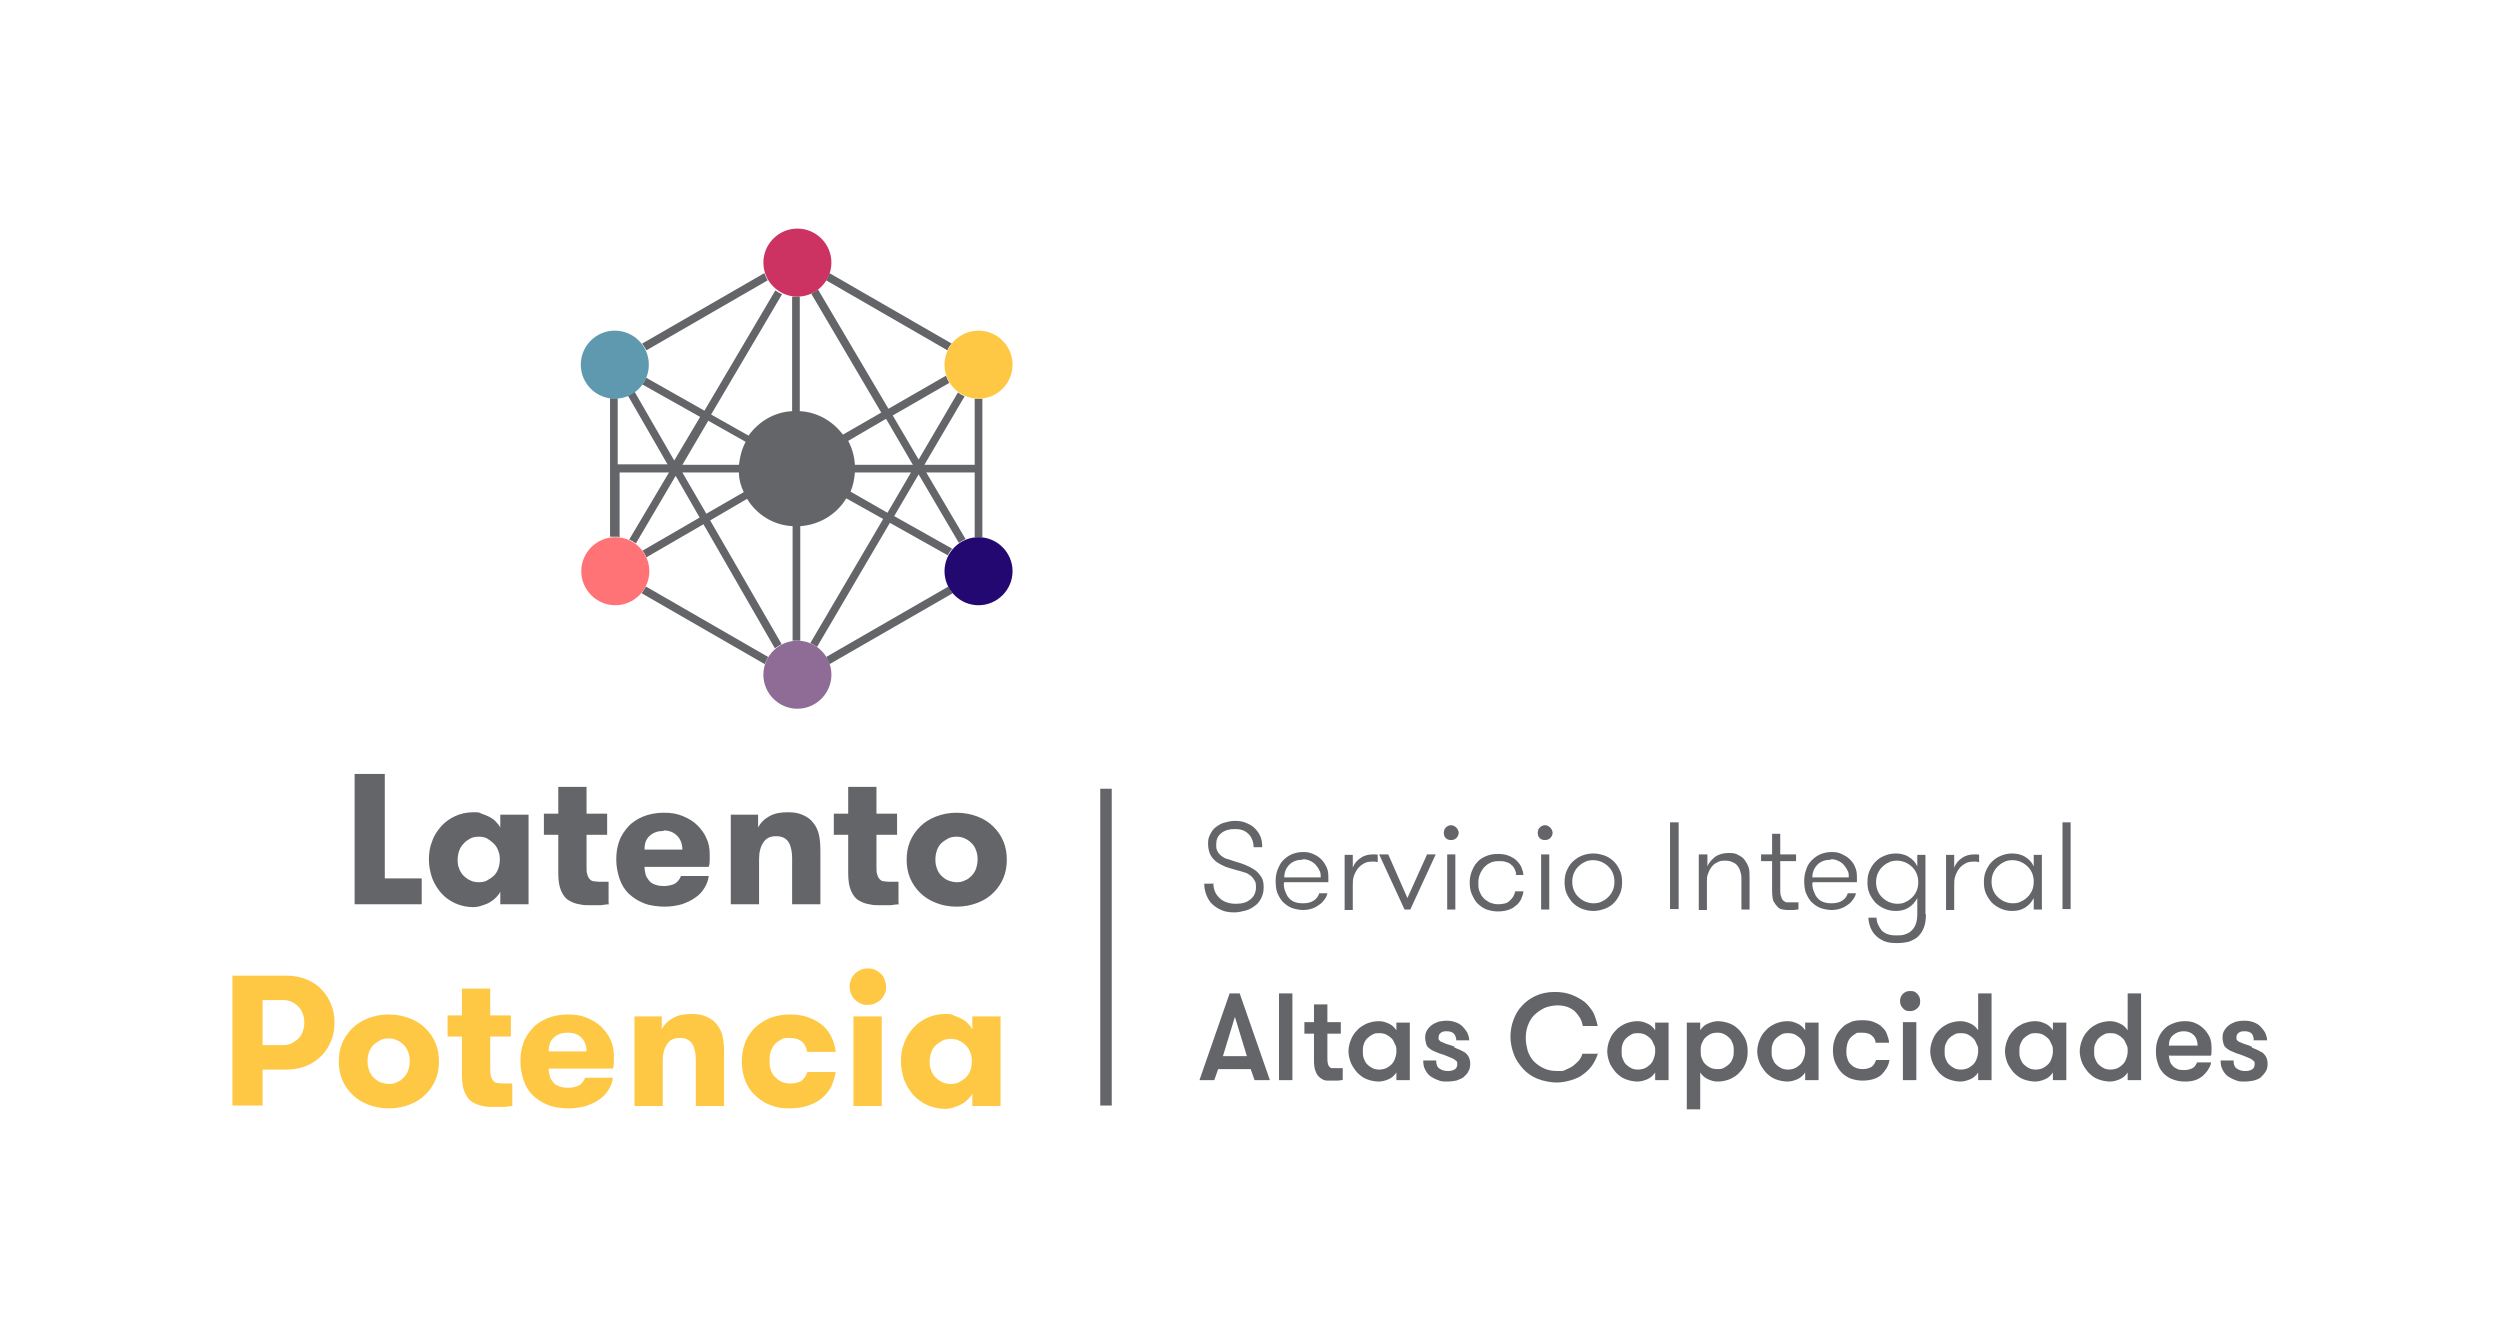
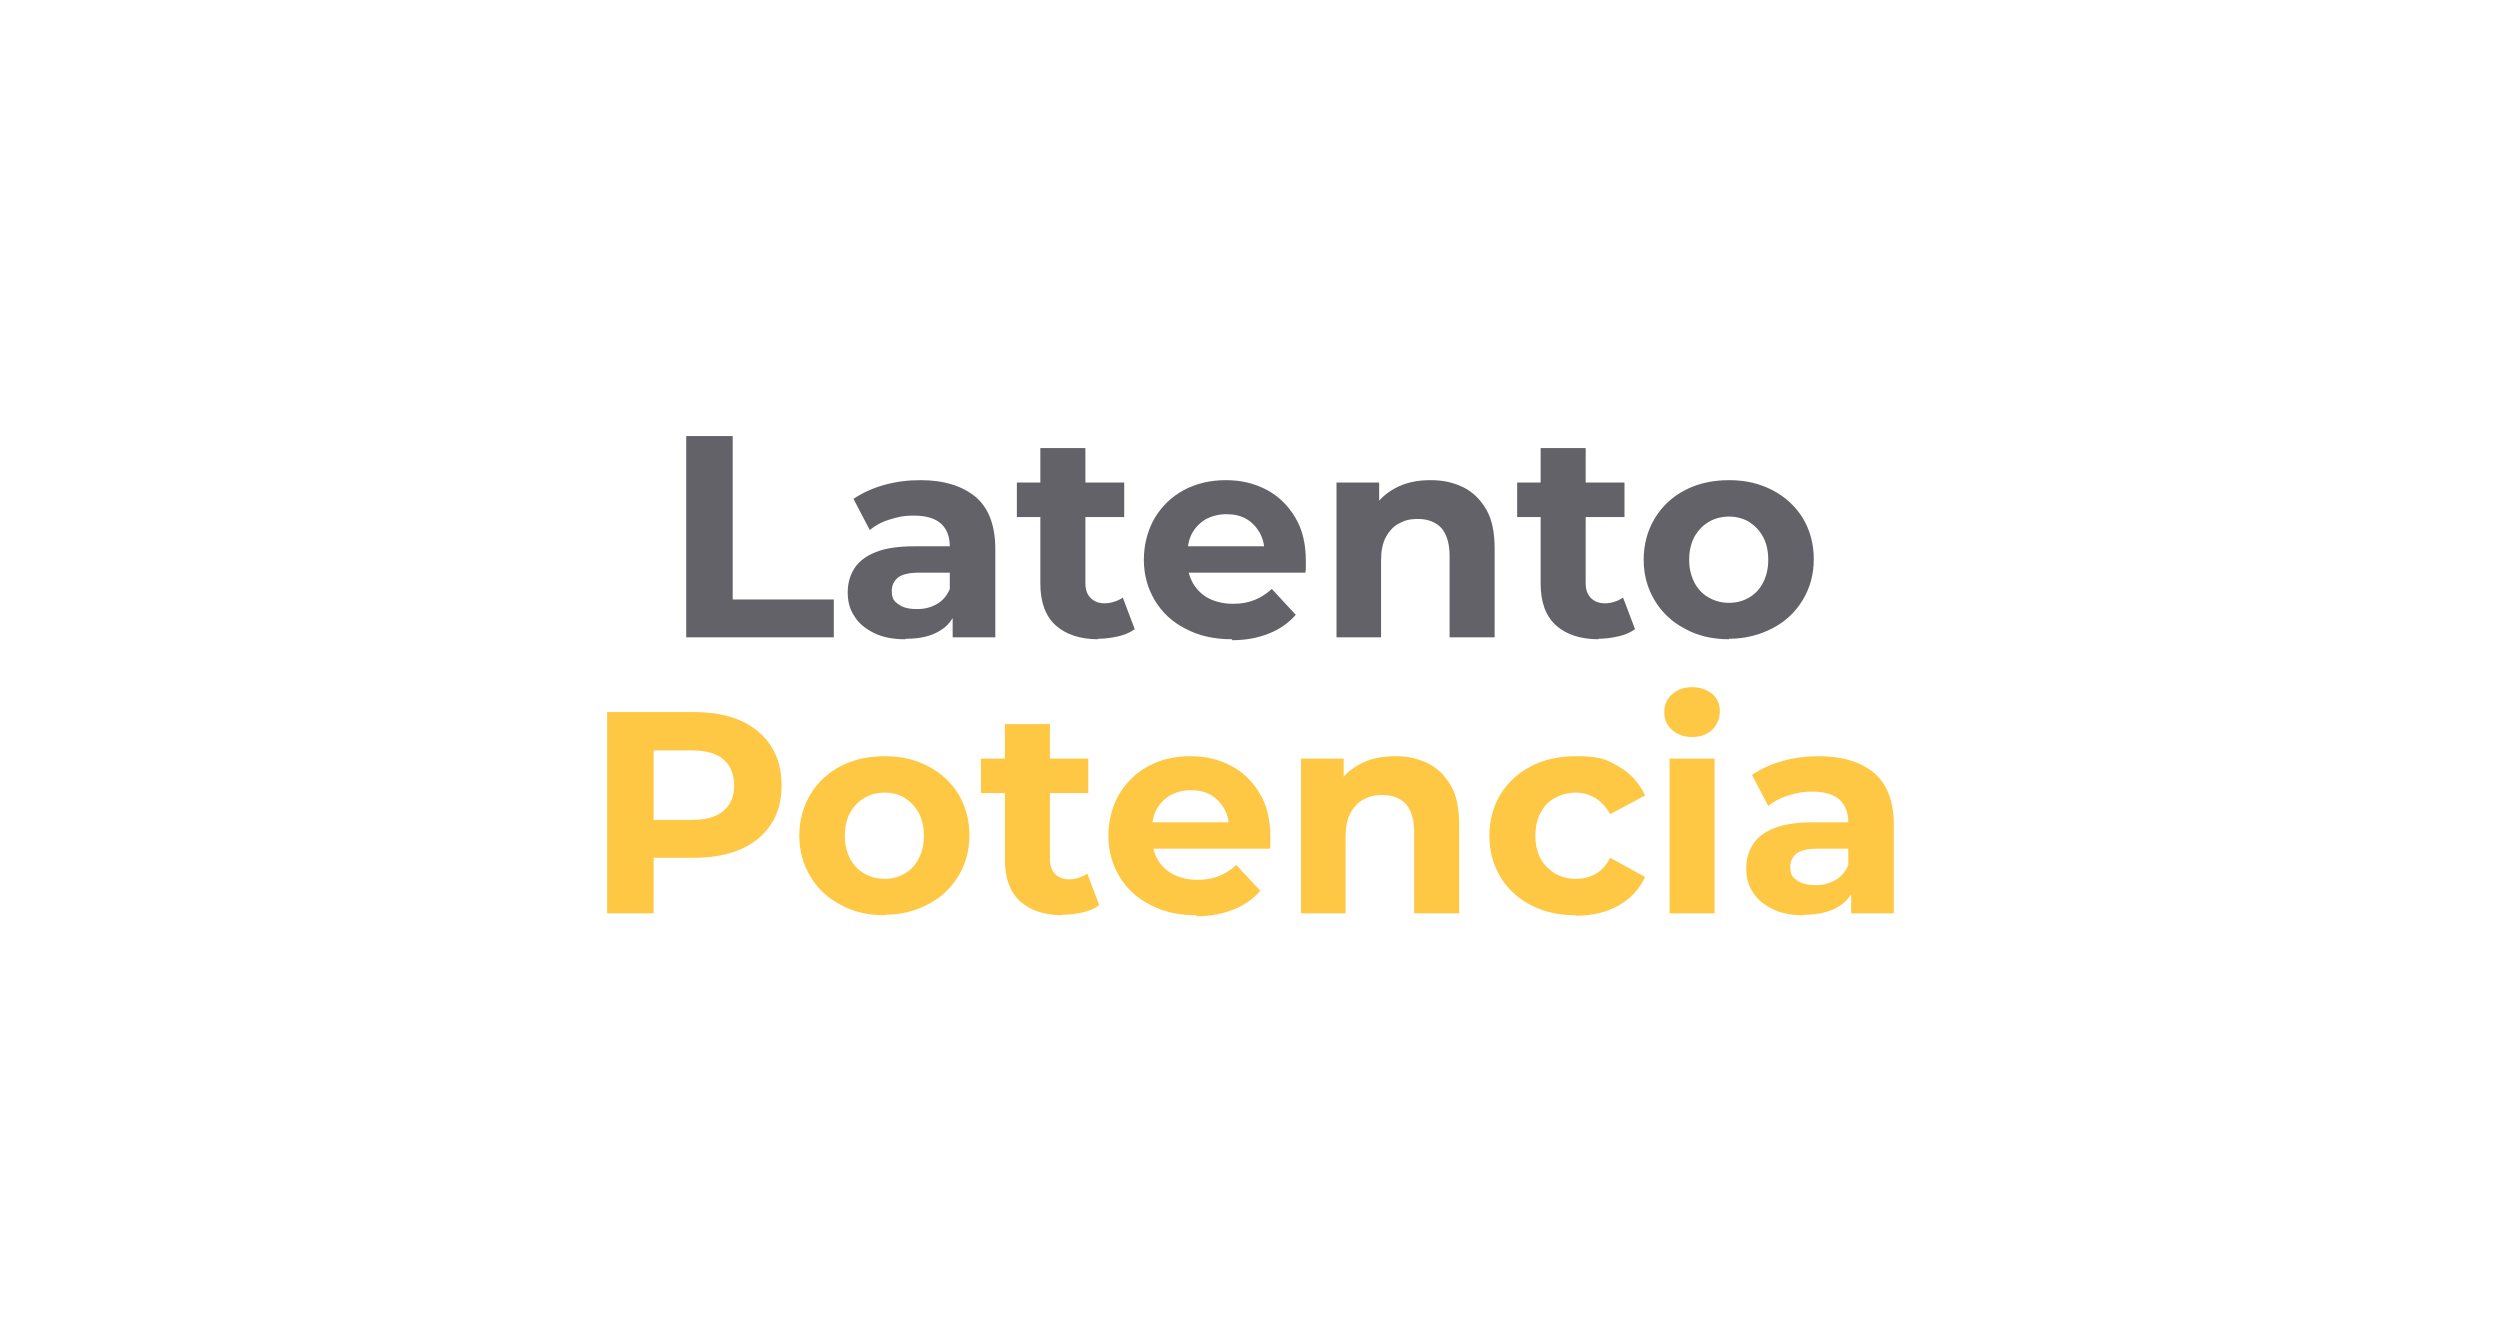
<svg xmlns="http://www.w3.org/2000/svg" id="Layer_1" version="1.1" viewBox="0 0 521.7 279.2">
  <defs>
-     <style>.st2{fill:#636569}.st6{fill:#ffc844}</style>
+     <style>.st0{isolation:isolate}.st1{fill:#636268}.st2{fill:#ffc844}</style>
  </defs>
-   <path d="M88 183.3v5.4H74v-27.2h6.3v21.8zM110.3 170v18.7h-5.9v-2.6q-.3.6-.9 1.2c-.4.4-.8.7-1.3 1s-1.1.5-1.7.7q-.9.3-1.8.3c-1.3 0-2.6-.3-3.7-.8s-2.1-1.2-2.9-2.1-1.4-1.9-1.9-3.1c-.4-1.2-.7-2.5-.7-3.9s.2-2.7.7-3.9c.4-1.2 1.1-2.2 1.9-3.1s1.8-1.6 2.9-2.1 2.4-.8 3.7-.8 1.2 0 1.8.3c.6.2 1.1.4 1.7.7.5.3 1 .6 1.3 1q.6.6.9 1.2V170zm-10.4 14.1c.7 0 1.3-.1 1.8-.4s1-.6 1.4-1q.6-.6.9-1.5t.3-1.8c0-.9-.1-1.3-.3-1.8q-.3-.9-.9-1.5c-.4-.4-.9-.8-1.4-1.1s-1.2-.4-1.8-.4-1.3.1-1.8.4-1 .6-1.4 1.1q-.6.6-.9 1.5t-.3 1.8c0 .9.1 1.3.3 1.8q.3.9.9 1.5c.4.4.9.8 1.4 1 .5.3 1.2.4 1.8.4M127.1 188.7c-.4 0-1 .1-1.7.2h-2.3c-.9 0-1.4 0-2.2-.2-.8-.1-1.5-.4-2.2-.8s-1.2-1.1-1.6-2-.6-2.1-.6-3.7v-8h-3v-4.4h3v-5.6h5.9v5.6h4.3v4.4h-4.3v6.7c0 .7 0 1.3.2 1.7.1.4.3.7.5.9s.5.4.8.4.6.1 1 .1h2.1v4.5ZM134.5 180.8c0 .6.1 1.1.2 1.6s.4.9.7 1.3.7.7 1.3.9c.5.2 1.2.3 1.9.3s1.8-.2 2.4-.6c.5-.4.9-.9 1.1-1.5h5.8c-.1.9-.4 1.7-.9 2.5s-1.1 1.5-1.9 2c-.8.6-1.7 1-2.8 1.4-1.1.3-2.3.5-3.6.5s-3.1-.2-4.3-.7c-1.3-.5-2.3-1.2-3.2-2-.9-.9-1.5-1.9-1.9-3.1s-.7-2.5-.7-4 .2-2.7.6-3.8c.4-1.2 1.1-2.2 1.9-3.1s1.9-1.6 3.1-2.1 2.7-.8 4.3-.8 2.8.2 4 .7 2.2 1.1 3 1.9 1.5 1.7 1.9 2.7c.5 1 .7 2.1.7 3.3v1.2c0 .4 0 .9-.2 1.5h-13.5Zm4-7.4c-1.2 0-2.1.3-2.9 1s-1.1 1.6-1.1 2.9h7.9c0-1.2-.4-2.2-1.1-2.9s-1.6-1.1-2.8-1.1ZM152.3 170h5.9v2.7q.75-1.5 2.4-2.4c1.1-.6 2.3-.8 3.8-.8s2.3.2 3.2.6 1.6.9 2.1 1.6c.6.7 1 1.6 1.2 2.5s.3 2.1.3 3.4v11.1h-5.9v-9.6c0-1.3-.2-2.4-.7-3.3-.5-.8-1.3-1.3-2.6-1.3s-2.1.4-2.7 1.3-.9 2-.9 3.5v9.4h-5.9V170ZM187.6 188.7c-.4 0-1 .1-1.7.2h-2.3c-.9 0-1.4 0-2.2-.2-.8-.1-1.5-.4-2.2-.8s-1.2-1.1-1.6-2-.6-2.1-.6-3.7v-8h-3v-4.4h3v-5.6h5.9v5.6h4.3v4.4h-4.3v6.7c0 .7 0 1.3.2 1.7.1.4.3.7.5.9s.5.4.8.4.6.1 1 .1h2.1v4.5ZM199.6 189.2c-1.6 0-3.1-.3-4.3-.8q-1.95-.75-3.3-2.1c-.9-.9-1.6-1.9-2.1-3.1s-.7-2.5-.7-3.8.2-2.6.7-3.8 1.2-2.2 2.1-3.1q1.35-1.35 3.3-2.1c1.3-.5 2.7-.8 4.3-.8s3.1.3 4.4.8q1.95.75 3.3 2.1c.9.9 1.6 1.9 2.1 3.1s.7 2.5.7 3.8-.2 2.6-.7 3.8-1.2 2.2-2.1 3.1q-1.35 1.35-3.3 2.1c-1.3.5-2.7.8-4.4.8m0-5.1c.7 0 1.3-.1 1.8-.4.6-.2 1-.6 1.4-1q.6-.6.9-1.5c.2-.6.3-1.2.3-1.9s-.1-1.3-.3-1.8q-.3-.9-.9-1.5c-.4-.4-.9-.8-1.4-1-.6-.3-1.2-.4-1.8-.4s-1.3.1-1.8.4-1 .6-1.4 1q-.6.6-.9 1.5t-.3 1.8c0 .9.1 1.3.3 1.9q.3.9.9 1.5c.4.4.9.8 1.4 1s1.2.4 1.8.4" class="st2" />
-   <path d="M48.5 203.6h11.4c1.5 0 2.9.3 4.1.8s2.3 1.2 3.1 2.1c.9.9 1.5 1.9 2 3.1s.7 2.4.7 3.8-.2 2.6-.7 3.8-1.1 2.2-2 3.1-1.9 1.6-3.1 2.1-2.6.8-4.1.8h-5.1v7.5h-6.3v-27.2Zm10.6 14.5c.6 0 1.2-.1 1.8-.4.5-.3 1-.6 1.4-1q.6-.6.9-1.5t.3-1.8c0-.9-.1-1.2-.3-1.8q-.3-.9-.9-1.5c-.4-.4-.8-.8-1.4-1-.5-.3-1.1-.4-1.8-.4h-4.3v9.4zM81.1 231.3c-1.6 0-3-.3-4.3-.8q-1.95-.75-3.3-2.1c-.9-.9-1.6-1.9-2.1-3.1s-.7-2.5-.7-3.8.2-2.6.7-3.8 1.2-2.2 2.1-3.1q1.35-1.35 3.3-2.1c1.3-.5 2.7-.8 4.3-.8s3.1.3 4.4.8q1.95.75 3.3 2.1c.9.9 1.6 1.9 2.1 3.1s.7 2.5.7 3.8-.2 2.6-.7 3.8-1.2 2.2-2.1 3.1q-1.35 1.35-3.3 2.1c-1.3.5-2.7.8-4.4.8m0-5.1c.7 0 1.3-.1 1.8-.4.6-.2 1-.6 1.4-1q.6-.6.9-1.5c.2-.6.3-1.2.3-1.9s-.1-1.3-.3-1.8q-.3-.9-.9-1.5c-.4-.4-.9-.8-1.4-1-.6-.3-1.2-.4-1.8-.4s-1.3.1-1.8.4-1 .6-1.4 1q-.6.6-.9 1.5t-.3 1.8c0 .9.1 1.3.3 1.9q.3.9.9 1.5c.4.4.9.8 1.4 1s1.2.4 1.8.4M107 230.8c-.4 0-1 .1-1.7.2H103c-.9 0-1.4 0-2.2-.2-.8-.1-1.5-.4-2.2-.8s-1.2-1.1-1.6-2-.6-2.1-.6-3.7v-8h-3v-4.4h3v-5.6h5.9v5.6h4.3v4.4h-4.3v6.7c0 .7 0 1.3.2 1.7.1.4.3.7.5.9s.5.4.8.4.6.1 1 .1h2.1v4.6ZM114.5 222.9c0 .6.1 1.1.2 1.6s.4.9.7 1.3.7.7 1.3.9c.5.2 1.2.3 1.9.3s1.8-.2 2.4-.6c.5-.4.9-.9 1.1-1.5h5.8c-.1.9-.4 1.7-.9 2.5s-1.1 1.5-1.9 2c-.8.6-1.7 1-2.8 1.4-1.1.3-2.3.5-3.6.5s-3.1-.2-4.3-.7c-1.3-.5-2.3-1.2-3.2-2-.9-.9-1.5-1.9-1.9-3.1s-.7-2.5-.7-4 .2-2.7.6-3.8c.4-1.2 1.1-2.2 1.9-3.1s1.9-1.6 3.1-2.1 2.7-.8 4.3-.8 2.8.2 4 .7 2.2 1.1 3 1.9 1.5 1.7 1.9 2.7c.5 1 .7 2.1.7 3.3v1.2c0 .4 0 .9-.2 1.5h-13.5Zm4-7.4c-1.2 0-2.1.3-2.9 1s-1.1 1.6-1.1 2.9h7.9c0-1.2-.4-2.2-1.1-2.9s-1.6-1-2.8-1M132.2 212.1h5.9v2.7q.75-1.5 2.4-2.4c1.1-.6 2.3-.8 3.8-.8s2.3.2 3.2.6 1.6.9 2.1 1.6c.6.7 1 1.6 1.2 2.5s.3 2.1.3 3.4v11.1h-5.9v-9.6c0-1.3-.2-2.4-.7-3.3-.5-.8-1.3-1.3-2.6-1.3s-2.1.4-2.7 1.3-.9 2-.9 3.5v9.4h-5.9v-18.7ZM168.4 219.4c-.1-.8-.5-1.5-1-2-.6-.5-1.4-.8-2.7-.8s-1.3.1-1.8.4-1 .6-1.3 1-.6 1-.8 1.5c-.2.6-.2 1.2-.2 1.8s0 1.3.2 1.8c.2.6.4 1.1.8 1.5s.8.8 1.4 1.1 1.2.4 2 .4 1.8-.2 2.3-.6q.75-.6 1.2-1.8h5.9c-.2 1.1-.5 2-.9 3-.5.9-1.1 1.7-1.9 2.4s-1.8 1.2-2.9 1.6q-1.8.6-3.9.6c-2.1 0-3.1-.3-4.3-.8-1.3-.5-2.3-1.3-3.2-2.2s-1.5-2-1.9-3.1c-.4-1.2-.6-2.4-.6-3.7s.2-2.5.6-3.7 1.1-2.2 1.9-3.1c.9-.9 1.9-1.6 3.2-2.2 1.3-.5 2.7-.8 4.3-.8s3 .2 4.1.7c1.2.4 2.1 1 2.9 1.7s1.4 1.6 1.8 2.5.7 1.9.8 2.9h-5.9ZM177.3 205.9c0-1.1.4-2 1.1-2.7s1.6-1.1 2.7-1.1 1 .1 1.5.3.9.5 1.2.8c.4.3.6.7.8 1.2q.3.75.3 1.5c0 .75 0 1-.3 1.5-.2.5-.5.9-.8 1.2-.4.4-.8.6-1.2.8q-.75.3-1.5.3c-.75 0-1 0-1.5-.3-.5-.2-.9-.5-1.2-.8-.4-.3-.6-.8-.8-1.2-.2-.5-.3-.9-.3-1.5m.8 6.2h5.9v18.7h-5.9zM208.8 212.1v18.7h-5.9v-2.6q-.3.6-.9 1.2c-.4.4-.8.7-1.3 1s-1.1.5-1.7.7q-.9.3-1.8.3c-1.3 0-2.6-.3-3.7-.8s-2.1-1.2-2.9-2.1-1.4-1.9-1.9-3.1c-.4-1.2-.7-2.5-.7-3.9s.2-2.7.7-3.9c.4-1.2 1.1-2.2 1.9-3.1s1.8-1.6 2.9-2.1 2.4-.8 3.7-.8 1.2 0 1.8.3c.6.2 1.1.4 1.7.7.5.3 1 .6 1.3 1q.6.6.9 1.2v-2.7zm-10.4 14.1c.7 0 1.3-.1 1.8-.4s1-.6 1.4-1q.6-.6.9-1.5t.3-1.8c0-.9-.1-1.3-.3-1.8q-.3-.9-.9-1.5c-.4-.4-.9-.8-1.4-1-.5-.3-1.2-.4-1.8-.4s-1.3.1-1.8.4-1 .6-1.4 1q-.6.6-.9 1.5t-.3 1.8c0 .9.1 1.3.3 1.8q.3.9.9 1.5c.4.4.9.8 1.4 1 .5.3 1.2.4 1.8.4" class="st6" />
-   <path d="M253.2 184.2c0 1.3.4 2.4 1.3 3.2.8.8 2 1.2 3.4 1.2s2.3-.3 3-.9c.8-.6 1.2-1.5 1.2-2.5s-.1-1.2-.4-1.6c-.2-.4-.6-.8-.9-1-.4-.3-.8-.5-1.3-.6-.5-.2-1-.3-1.4-.4-.8-.2-1.6-.5-2.3-.7-.7-.3-1.3-.6-1.9-1-.5-.4-1-.9-1.3-1.5s-.5-1.4-.5-2.3.1-1.3.4-1.9.6-1.1 1.1-1.5 1.1-.8 1.8-1 1.5-.4 2.3-.4 1.6.1 2.3.4 1.3.6 1.8 1.1.9 1 1.2 1.7.4 1.4.4 2.3h-1.8c0-1.2-.4-2.1-1.1-2.8s-1.6-1-2.8-1-2.2.3-2.9.9-1 1.3-1 2.3.1 1.1.3 1.5.5.7.9 1 .8.5 1.3.6c.5.2 1 .3 1.5.5.7.2 1.4.4 2.1.7s1.3.6 1.9 1 1 .9 1.4 1.5.5 1.3.5 2.2-.2 1.6-.5 2.2-.7 1.2-1.3 1.6c-.5.4-1.2.8-1.9 1-.8.2-1.6.4-2.4.4s-1.8-.1-2.5-.4c-.8-.3-1.4-.7-2-1.2s-1-1.2-1.3-1.9-.5-1.6-.5-2.5h1.8ZM267.9 184.4c0 .6.1 1.1.3 1.6s.4 1 .7 1.3q.45.6 1.2.9t1.8.3c1.05 0 1.7-.2 2.3-.6s.9-.9 1.1-1.5h1.7c-.1.5-.3.9-.6 1.3s-.6.8-1.1 1.1c-.4.3-.9.6-1.5.8s-1.2.3-1.9.3-1.8-.2-2.5-.5-1.3-.8-1.8-1.3c-.5-.6-.8-1.2-1.1-1.9-.2-.7-.3-1.5-.3-2.3s.1-1.6.4-2.4c.3-.7.6-1.4 1.1-1.9s1.1-1 1.8-1.3 1.5-.5 2.4-.5 1.4.1 2.1.4 1.2.6 1.7 1.1.8 1 1.1 1.6.4 1.3.4 2v1.2H268Zm4-5c-1.1 0-2.1.3-2.8 1s-1.1 1.6-1.1 2.7h7.6c0-.6 0-1.1-.3-1.5-.2-.5-.5-.8-.8-1.2-.3-.3-.7-.6-1.2-.8q-.6-.3-1.5-.3ZM287.5 179.9c-.2 0-.4-.1-.6-.1h-.5c-.7 0-1.3.1-1.8.4s-.9.6-1.3 1.1c-.3.4-.6 1-.8 1.6s-.2 1.2-.2 1.9v5.1h-1.7v-11.5h1.7v2.7c.3-.9.9-1.6 1.7-2.1.7-.5 1.6-.7 2.4-.7h.6c.2 0 .4 0 .5.1v1.6ZM289.7 178.3l4 9.1 4.1-9.1h1.8l-5.3 11.5h-1.2l-5.3-11.5h1.8ZM301.3 173.8c0-.4.1-.8.4-1.1s.7-.5 1.1-.5.8.2 1.1.5.5.7.5 1.1-.2.8-.5 1.1-.7.4-1.1.4-.8-.1-1.1-.4-.4-.7-.4-1.1m.7 4.5h1.7v11.5H302zM316.4 182.5c0-.4-.2-.8-.3-1.1-.2-.4-.4-.7-.7-.9-.3-.3-.6-.5-1.1-.6-.4-.2-1-.2-1.6-.2s-1.3.1-1.8.4c-.5.2-.9.6-1.3 1-.3.4-.6.9-.8 1.4s-.3 1.1-.3 1.7 0 1.2.2 1.7.4 1 .8 1.4c.3.4.8.7 1.3 1 .5.2 1.1.4 1.8.4 1.1 0 2-.2 2.5-.8.6-.5.9-1.1 1.1-1.9h1.7c0 .6-.3 1.1-.5 1.7-.3.5-.6 1-1.1 1.3-.4.4-1 .7-1.6.9s-1.4.3-2.2.3-1.8-.2-2.5-.5-1.3-.8-1.8-1.3c-.5-.6-.8-1.2-1.1-1.9s-.4-1.5-.4-2.3.1-1.5.4-2.3c.3-.7.6-1.4 1.1-1.9.5-.6 1.1-1 1.8-1.3s1.5-.5 2.5-.5 1.7.1 2.4.4 1.2.6 1.6 1 .8.9 1 1.4.4 1.1.4 1.6h-1.7ZM320.9 173.8c0-.4.1-.8.4-1.1s.7-.5 1.1-.5.8.2 1.1.5.5.7.5 1.1-.2.8-.5 1.1-.7.4-1.1.4-.8-.1-1.1-.4-.4-.7-.4-1.1m.7 4.5h1.7v11.5h-1.7zM332.5 190.1c-.9 0-1.7-.2-2.5-.5-.7-.3-1.4-.8-1.9-1.3-.5-.6-.9-1.2-1.2-1.9s-.4-1.5-.4-2.3.1-1.6.4-2.3.7-1.4 1.2-1.9 1.2-1 1.9-1.3 1.6-.5 2.5-.5 1.7.2 2.5.5 1.4.8 1.9 1.3.9 1.2 1.2 1.9.4 1.5.4 2.3-.1 1.6-.4 2.3-.7 1.4-1.2 1.9c-.5.6-1.2 1-1.9 1.3-.8.3-1.6.5-2.5.5m0-1.6c.7 0 1.3-.1 1.8-.4.5-.2 1-.6 1.4-1s.7-.9.9-1.4.3-1.1.3-1.7-.1-1.2-.3-1.7-.5-1-.9-1.4-.8-.7-1.4-1c-.5-.2-1.1-.4-1.8-.4s-1.3.1-1.8.4c-.5.2-1 .6-1.4 1s-.7.9-.9 1.4-.3 1.1-.3 1.7.1 1.2.3 1.7.5 1 .9 1.4.8.7 1.4 1c.5.2 1.1.4 1.8.4M348.5 171.6h1.8v18.1h-1.8zM354.6 178.3h1.7v2.5c.3-.8.9-1.4 1.6-2 .7-.5 1.7-.8 2.8-.8s1.5.1 2 .4c.6.3 1.1.6 1.4 1.1.3.4.6.9.8 1.5s.2 1.3.2 2.1v6.7h-1.7v-6.2c0-.6 0-1.1-.2-1.6-.1-.5-.3-.9-.6-1.3s-.6-.6-1.1-.8q-.6-.3-1.5-.3c-.9 0-1.2.1-1.7.4-.5.2-.9.6-1.2 1s-.5.9-.7 1.4-.2 1-.2 1.6v5.9h-1.7v-11.5ZM375.3 189.8c-.2 0-.5 0-.9.1h-1.1c-.4 0-.8 0-1.2-.1-.4 0-.8-.2-1.1-.5q-.45-.45-.9-1.2c-.2-.5-.3-1.3-.3-2.2v-6.2h-2.3v-1.4h2.3V174h1.7v4.3h3.3v1.4h-3.3v5.9c0 .6 0 1.1.2 1.5.1.4.2.6.4.8s.4.3.7.4h2.5zM378.2 184.4c0 .6.1 1.1.3 1.6s.4 1 .7 1.3q.45.6 1.2.9t1.8.3c1.05 0 1.7-.2 2.3-.6s.9-.9 1.1-1.5h1.7c-.1.5-.3.9-.6 1.3s-.6.8-1.1 1.1c-.4.3-.9.6-1.5.8s-1.2.3-1.9.3-1.8-.2-2.5-.5-1.3-.8-1.8-1.3c-.5-.6-.8-1.2-1.1-1.9-.2-.7-.3-1.5-.3-2.3s.1-1.6.4-2.4c.2-.7.6-1.4 1.1-1.9s1.1-1 1.8-1.3 1.5-.5 2.4-.5 1.4.1 2.1.4c.6.3 1.2.6 1.7 1.1s.9 1 1.1 1.6c.3.6.4 1.3.4 2v1.2h-9.2Zm3.9-5c-1.1 0-2.1.3-2.8 1s-1.1 1.6-1.1 2.7h7.6c0-.6 0-1.1-.3-1.5-.2-.5-.5-.8-.8-1.2-.3-.3-.7-.6-1.2-.8-.4-.2-.9-.3-1.4-.3ZM401.9 190.7c0 1.1-.1 2-.4 2.8s-.7 1.4-1.2 1.9-1.2.8-1.9 1.1c-.8.2-1.6.3-2.6.3s-1.9-.1-2.6-.4q-1.05-.45-1.8-1.2c-.5-.5-.8-1-1.1-1.7-.2-.6-.4-1.3-.4-2h1.7c0 .5.1 1 .3 1.4s.4.8.7 1.2c.3.3.7.6 1.2.8q.75.3 1.8.3c1.05 0 1.3 0 1.9-.2s1-.4 1.4-.8.7-.8.9-1.4q.3-.9.3-2.1v-3.3c-.4.8-1 1.5-1.8 2s-1.7.7-2.7.7-1.7-.2-2.4-.5-1.4-.8-1.9-1.3c-.5-.6-.9-1.2-1.2-1.9s-.4-1.5-.4-2.3.1-1.6.4-2.3.7-1.4 1.2-1.9 1.1-1 1.9-1.3c.7-.3 1.5-.5 2.4-.5s1.9.2 2.7.7 1.4 1.1 1.8 2v-2.4h1.7v12.4Zm-6-11.1c-.7 0-1.3.1-1.8.4-.5.2-1 .6-1.4 1s-.7.9-.9 1.4-.3 1.1-.3 1.7.1 1.2.3 1.7.5 1 .9 1.4.8.7 1.4 1c.5.2 1.1.4 1.8.4s1.3-.1 1.8-.4c.5-.2 1-.6 1.4-1s.7-.9.9-1.4.3-1.1.3-1.7-.1-1.2-.3-1.7-.5-1-.9-1.4-.8-.7-1.4-1c-.5-.2-1.1-.4-1.8-.4M413 179.9c-.2 0-.4-.1-.6-.1h-.5c-.7 0-1.3.1-1.8.4s-.9.6-1.3 1.1c-.3.4-.6 1-.8 1.6s-.2 1.2-.2 1.9v5.1h-1.7v-11.5h1.7v2.7c.3-.9.9-1.6 1.7-2.1.7-.5 1.6-.7 2.4-.7h.6c.2 0 .4 0 .5.1v1.6ZM426.1 178.3v11.5h-1.7v-2.4c-.4.8-1 1.5-1.8 2s-1.7.7-2.7.7-1.7-.2-2.4-.5-1.4-.8-1.9-1.3c-.5-.6-.9-1.2-1.2-1.9s-.4-1.5-.4-2.3.1-1.6.4-2.3.7-1.4 1.2-1.9 1.1-1 1.9-1.3c.7-.3 1.5-.5 2.4-.5s1.9.2 2.7.7 1.4 1.1 1.8 2v-2.4h1.7Zm-6.1 10.2c.7 0 1.3-.1 1.8-.4.5-.2 1-.6 1.4-1s.7-.9.9-1.4.3-1.1.3-1.7-.1-1.2-.3-1.7-.5-1-.9-1.4-.8-.7-1.4-1c-.5-.2-1.1-.4-1.8-.4s-1.3.1-1.8.4c-.5.2-1 .6-1.4 1s-.7.9-.9 1.4-.3 1.1-.3 1.7.1 1.2.3 1.7.5 1 .9 1.4.8.7 1.4 1c.5.2 1.1.4 1.8.4M430.4 171.6h1.7v18.1h-1.7zM261.8 225.4l-.8-2.3h-6.8l-.8 2.3h-3.1l6.3-18.1h2.1l6.3 18.1h-3.1Zm-4.1-13.2-2.5 8.2h5zM266.9 207.3h2.8v18.1h-2.8zM280.2 225.4c-.2 0-.5 0-.9.1h-2.4c-.4 0-.9-.2-1.3-.5s-.8-.7-1-1.3c-.3-.6-.4-1.4-.4-2.4v-5.6h-2v-2.4h2v-3.7h2.8v3.7h2.8v2.4H277v5c0 .5 0 .9.1 1.2 0 .3.2.5.3.7.2.2.3.3.6.3h2.2zM294.2 213.3v12.1h-2.8v-1.6c-.4.6-.9 1.1-1.6 1.4s-1.4.5-2.1.5-1.8-.2-2.5-.5c-.8-.3-1.4-.8-2-1.4-.5-.6-1-1.3-1.3-2-.3-.8-.5-1.6-.5-2.4s.2-1.7.5-2.4c.3-.8.7-1.4 1.3-2 .5-.6 1.2-1 2-1.4.8-.3 1.6-.5 2.5-.5s1.4.2 2.1.5 1.2.8 1.6 1.4v-1.6h2.8Zm-6.4 9.9q.75 0 1.5-.3c.4-.2.8-.5 1.1-.8s.6-.8.7-1.2q.3-.75.3-1.5c0-.75 0-1-.3-1.5-.2-.5-.4-.9-.7-1.2s-.7-.6-1.1-.8q-.6-.3-1.5-.3c-.9 0-1 .1-1.4.3s-.8.5-1.1.8-.6.8-.7 1.2c-.2.5-.2 1-.2 1.5s0 1 .2 1.5.4.9.7 1.2.7.6 1.1.8.9.3 1.4.3M303.5 218.6c.4.2.8.3 1.2.5s.8.4 1.1.6c.3.3.6.6.7.9.2.4.3.8.3 1.4s-.1 1.2-.4 1.6c-.2.5-.6.8-1 1.2-.4.3-1 .5-1.5.7-.6.1-1.2.2-1.9.2s-1.3 0-1.9-.3c-.6-.2-1.1-.5-1.6-.8-.5-.4-.8-.8-1.1-1.4-.3-.5-.4-1.2-.4-1.9h2.7c0 .8.2 1.4.7 1.7.4.3 1 .5 1.7.5s1-.1 1.4-.3.6-.6.6-1.1 0-.5-.2-.7-.4-.3-.7-.5c-.3-.1-.7-.3-1.2-.5s-1-.4-1.7-.6c-.4-.2-.8-.3-1.2-.5q-.6-.3-.9-.6-.45-.3-.6-.9c-.1-.4-.2-.8-.2-1.3s.1-1.1.4-1.5c.2-.4.6-.8 1-1.1s.9-.5 1.4-.7c.5-.1 1.1-.2 1.7-.2s1.2.1 1.8.3q.9.3 1.5.9c.4.4.7.8 1 1.3.2.5.4 1 .4 1.6h-2.7c0-.6-.2-1-.5-1.4-.3-.3-.8-.5-1.5-.5s-.9.1-1.2.3-.5.5-.5 1 0 .5.2.6c.1.2.3.3.6.4s.6.3 1 .4.9.3 1.5.5ZM333.5 219.6c-.2.9-.6 1.7-1.1 2.5s-1.1 1.4-1.9 2c-.7.6-1.6 1-2.6 1.3s-2 .5-3.1.5-2.8-.3-4-.8q-1.8-.75-3-2.1c-.8-.9-1.5-1.9-1.9-3s-.7-2.4-.7-3.6.2-2.4.6-3.5 1-2.2 1.8-3c.8-.9 1.8-1.6 2.9-2.1s2.4-.8 3.9-.8 2.5.2 3.6.6q1.5.6 2.7 1.5c.7.6 1.3 1.4 1.8 2.2.4.9.7 1.8.9 2.8h-3.1c-.1-.6-.3-1.2-.6-1.7s-.7-1-1.1-1.4c-.5-.4-1-.7-1.6-.9s-1.3-.3-2-.3-2 .2-2.8.6q-1.2.6-2.1 1.5c-.6.6-1 1.4-1.3 2.2s-.4 1.7-.4 2.6.2 1.8.4 2.6c.3.8.7 1.6 1.3 2.2s1.3 1.1 2.2 1.5 1.8.5 2.9.5 1 0 1.6-.3 1-.4 1.5-.8c.4-.3.8-.7 1.2-1.1.3-.4.6-.9.7-1.4h3.3ZM348.2 213.3v12.1h-2.8v-1.6c-.4.6-.9 1.1-1.6 1.4s-1.4.5-2.1.5-1.8-.2-2.5-.5c-.8-.3-1.4-.8-2-1.4-.5-.6-1-1.3-1.3-2-.3-.8-.5-1.6-.5-2.4s.2-1.7.5-2.4c.3-.8.7-1.4 1.3-2 .5-.6 1.2-1 2-1.4.8-.3 1.6-.5 2.5-.5s1.4.2 2.1.5 1.2.8 1.6 1.4v-1.6h2.8Zm-6.4 9.9q.75 0 1.5-.3c.4-.2.8-.5 1.1-.8s.6-.8.7-1.2q.3-.75.3-1.5c0-.75 0-1-.3-1.5-.2-.5-.4-.9-.7-1.2s-.7-.6-1.1-.8q-.6-.3-1.5-.3c-.9 0-1 .1-1.4.3s-.8.5-1.1.8-.6.8-.7 1.2c-.2.5-.2 1-.2 1.5s0 1 .2 1.5.4.9.7 1.2.7.6 1.1.8.9.3 1.4.3M354.8 215c.4-.6.9-1.1 1.6-1.4s1.4-.5 2.1-.5 1.8.2 2.5.5c.8.3 1.4.8 2 1.4.5.6 1 1.3 1.3 2 .3.8.4 1.6.4 2.4s-.1 1.7-.4 2.4c-.3.8-.7 1.4-1.3 2-.5.6-1.2 1-2 1.4-.8.3-1.6.5-2.5.5s-1.4-.2-2.1-.5-1.2-.8-1.6-1.4v7.7H352v-18.1h2.8zm3.6.5q-.9 0-1.5.3c-.4.2-.8.5-1.1.8s-.5.8-.7 1.2c-.2.5-.2 1-.2 1.5s0 1 .2 1.5.4.9.7 1.2.7.6 1.1.8q.6.3 1.5.3c.9 0 1-.1 1.4-.3s.8-.5 1.1-.8.6-.8.7-1.2c.2-.5.2-1 .2-1.5s0-1-.2-1.5-.4-.9-.7-1.2-.7-.6-1.1-.8-.9-.3-1.4-.3M379.5 213.3v12.1h-2.8v-1.6c-.4.6-.9 1.1-1.6 1.4s-1.4.5-2.1.5-1.8-.2-2.5-.5c-.8-.3-1.4-.8-2-1.4-.5-.6-1-1.3-1.3-2-.3-.8-.5-1.6-.5-2.4s.2-1.7.5-2.4c.3-.8.7-1.4 1.3-2 .5-.6 1.2-1 2-1.4.8-.3 1.6-.5 2.5-.5s1.4.2 2.1.5 1.2.8 1.6 1.4v-1.6h2.8Zm-6.4 9.9q.75 0 1.5-.3c.4-.2.8-.5 1.1-.8s.6-.8.7-1.2q.3-.75.3-1.5c0-.75 0-1-.3-1.5-.2-.5-.4-.9-.7-1.2s-.7-.6-1.1-.8q-.6-.3-1.5-.3c-.9 0-1 .1-1.4.3s-.8.5-1.1.8-.6.8-.7 1.2c-.2.5-.2 1-.2 1.5s0 1 .2 1.5.4.9.7 1.2.7.6 1.1.8.9.3 1.4.3M391.4 217.7c0-.7-.3-1.2-.8-1.6q-.6-.6-2.1-.6c-1.5 0-1 .1-1.4.3s-.7.5-1 .8q-.45.6-.6 1.2c-.1.5-.2.9-.2 1.5s0 1 .2 1.5q.15.75.6 1.2c.3.3.6.6 1.1.8.4.2 1 .3 1.6.3s1.4-.2 1.8-.5.7-.8.9-1.4h2.8c-.1.6-.3 1.2-.6 1.7s-.7 1-1.1 1.4c-.5.4-1 .7-1.7.9s-1.4.3-2.3.3-1.8-.2-2.6-.5c-.8-.4-1.4-.8-1.9-1.4s-.9-1.3-1.2-2c-.3-.8-.4-1.6-.4-2.4s.1-1.6.4-2.4.6-1.4 1.2-2c.5-.6 1.1-1.1 1.9-1.4.7-.4 1.6-.5 2.6-.5s1.8.1 2.5.4 1.3.6 1.7 1.1c.5.4.8.9 1 1.5s.4 1.1.4 1.7h-2.8ZM396.5 208.9q0-.9.6-1.5t1.5-.6c.9 0 1.1.2 1.5.6q.6.6.6 1.5c0 .9-.2 1.1-.6 1.5q-.6.6-1.5.6c-.9 0-1.1-.2-1.5-.6q-.6-.6-.6-1.5m.6 4.4h2.8v12.1h-2.8zM412.8 223.8c-.4.6-.9 1.1-1.6 1.4s-1.4.5-2.1.5-1.8-.2-2.5-.5c-.8-.3-1.4-.8-2-1.4-.5-.6-1-1.3-1.3-2-.3-.8-.5-1.6-.5-2.4s.2-1.7.5-2.4c.3-.8.7-1.4 1.3-2 .5-.6 1.2-1 2-1.4.8-.3 1.6-.5 2.5-.5s1.4.2 2.1.5 1.2.8 1.6 1.4v-7.7h2.8v18.1h-2.8zm-3.6-.6q.75 0 1.5-.3c.4-.2.8-.5 1.1-.8s.6-.8.7-1.2q.3-.75.3-1.5c0-.75 0-1-.3-1.5-.2-.5-.4-.9-.7-1.2s-.7-.6-1.1-.8q-.6-.3-1.5-.3c-.9 0-1 .1-1.4.3s-.8.5-1.1.8-.5.8-.7 1.2c-.2.5-.2 1-.2 1.5s0 1 .2 1.5.4.9.7 1.2.7.6 1.1.8.9.3 1.4.3M431.2 213.3v12.1h-2.8v-1.6c-.4.6-.9 1.1-1.6 1.4s-1.4.5-2.1.5-1.8-.2-2.5-.5c-.8-.3-1.4-.8-2-1.4-.5-.6-1-1.3-1.3-2-.3-.8-.5-1.6-.5-2.4s.2-1.7.5-2.4c.3-.8.7-1.4 1.3-2 .5-.6 1.2-1 2-1.4.8-.3 1.6-.5 2.5-.5s1.4.2 2.1.5 1.2.8 1.6 1.4v-1.6h2.8Zm-6.4 9.9q.75 0 1.5-.3c.4-.2.8-.5 1.1-.8s.6-.8.7-1.2q.3-.75.3-1.5c0-.75 0-1-.3-1.5-.2-.5-.4-.9-.7-1.2s-.7-.6-1.1-.8q-.6-.3-1.5-.3c-.9 0-1 .1-1.4.3s-.8.5-1.1.8-.5.8-.7 1.2c-.2.5-.2 1-.2 1.5s0 1 .2 1.5.4.9.7 1.2.7.6 1.1.8.9.3 1.4.3M444 223.8c-.4.6-.9 1.1-1.6 1.4s-1.4.5-2.1.5-1.8-.2-2.5-.5c-.8-.3-1.4-.8-2-1.4-.5-.6-1-1.3-1.3-2-.3-.8-.5-1.6-.5-2.4s.2-1.7.5-2.4c.3-.8.7-1.4 1.3-2 .5-.6 1.2-1 2-1.4.8-.3 1.6-.5 2.5-.5s1.4.2 2.1.5 1.2.8 1.6 1.4v-7.7h2.8v18.1H444zm-3.6-.6q.75 0 1.5-.3c.4-.2.8-.5 1.1-.8s.6-.8.7-1.2q.3-.75.3-1.5c0-.75 0-1-.3-1.5-.2-.5-.4-.9-.7-1.2s-.7-.6-1.1-.8q-.6-.3-1.5-.3c-.9 0-1 .1-1.4.3s-.8.5-1.1.8-.5.8-.7 1.2c-.2.5-.2 1-.2 1.5s0 1 .2 1.5.4.9.7 1.2.7.6 1.1.8.9.3 1.4.3M452.6 220.2c0 .4.1.8.2 1.2s.3.7.6 1c.2.3.6.5 1 .7s.9.2 1.5.2 1.4-.2 1.8-.5.6-.7.8-1.1h2.9c0 .5-.3 1-.6 1.5s-.7.9-1.1 1.3c-.5.4-1 .7-1.6.9q-.9.3-2.1.3c-1.2 0-1.9-.2-2.7-.5s-1.4-.8-1.9-1.3c-.5-.6-.9-1.2-1.1-2-.3-.8-.4-1.6-.4-2.5s.1-1.7.4-2.5.7-1.5 1.2-2c.5-.6 1.1-1 1.9-1.3.7-.3 1.6-.5 2.5-.5s1.5.1 2.2.4q1.05.45 1.8 1.2c.5.5.9 1.1 1.2 1.7.3.7.4 1.4.4 2.2v.7c0 .3 0 .6-.1 1h-8.6Zm3.1-5c-.9 0-1.6.3-2.2.8s-.9 1.2-.9 2.2h6c0-.9-.3-1.7-.8-2.2s-1.2-.8-2.1-.8M469.9 218.6c.4.2.8.3 1.2.5s.7.4 1.1.6c.3.3.6.6.7.9.2.4.3.8.3 1.4s-.1 1.2-.4 1.6c-.3.5-.6.8-1 1.2s-1 .5-1.5.7c-.6.1-1.2.2-1.9.2s-1.3 0-1.9-.3c-.6-.2-1.1-.5-1.6-.8-.5-.4-.8-.8-1.1-1.4-.3-.5-.4-1.2-.4-1.9h2.7c0 .8.2 1.4.7 1.7.4.3 1 .5 1.7.5s1-.1 1.4-.3.6-.6.6-1.1 0-.5-.2-.7-.4-.3-.7-.5c-.3-.1-.7-.3-1.2-.5s-1-.4-1.7-.6c-.4-.2-.8-.3-1.2-.5q-.6-.3-.9-.6-.45-.3-.6-.9c-.1-.4-.2-.8-.2-1.3s.1-1.1.4-1.5c.2-.4.6-.8 1-1.1s.9-.5 1.4-.7c.5-.1 1.1-.2 1.8-.2s1.2.1 1.8.3q.9.3 1.5.9c.4.4.7.8 1 1.3.2.5.4 1 .4 1.6h-2.8c0-.6-.1-1-.4-1.4-.3-.3-.8-.5-1.5-.5s-.9.1-1.2.3-.5.5-.5 1 0 .5.2.6c.1.2.3.3.6.4s.6.3 1 .4.9.3 1.4.5ZM229.6 164.6h2.4v66.1h-2.4zM197.7 73.1c.2-.5.5-1 .9-1.4L173.1 57c-.2.5-.4 1-.7 1.5zM134.8 122.4c-.3.5-.6.9-.9 1.4l25.7 14.8c.2-.5.4-1 .7-1.5zM160.2 58.5c-.3-.5-.5-1-.7-1.5L134 71.7c.3.4.6.9.9 1.4zM129.3 112.1V98.6h10.3l-8.3 14c.5.2 1 .5 1.4.8l8.3-14.1 5 8.7-11.9 6.9c.3.4.6.9.8 1.4l11.9-6.9 14.9 25.9c.4-.3.9-.6 1.4-.9l-14.9-25.8 7.7-4.5c2 3.3 5.5 5.5 9.5 5.7v23.9h1.6v-23.9c4.1-.3 7.6-2.5 9.6-5.8l7.7 4.3-15.2 25.9c.5.2 1 .5 1.4.8l15.2-25.9 12.1 6.8c.2-.5.5-.9.9-1.4l-12.1-6.8 5.1-8.7 8.4 14.3c.4-.3.9-.6 1.4-.8l-8.2-13.9h10.1v13.5h1.6V83.2h-1.6V97h-10.5l8.4-14.3c-.5-.2-1-.5-1.4-.8l-8.2 14-5.4-9.2 11.8-6.8c-.3-.5-.5-1-.7-1.5l-12 6.9-14.7-24.9c-.4.3-.9.6-1.4.9l14.6 24.8-8 4.6c-2.1-2.8-5.3-4.7-9-4.9V61.9h-1.6v23.9c-3.8.2-7 2.2-9.1 5.1l-7.8-4.4 14.8-25.1c-.5-.2-1-.5-1.4-.8L147 85.7l-12.2-6.9c-.2.5-.4 1-.8 1.4l12.1 6.8-5.4 9.1-8.3-14.4c-.4.3-.9.6-1.4.8l8.3 14.4h-10.4V83.1h-1.6V112h1.6Zm55.9-5.1-7.7-4.4c.5-1.2.8-2.6.9-4h11.7zm-.3-19.6 5.6 9.6h-12.1c-.1-1.8-.6-3.5-1.4-5zm-37.5 19.8-5-8.6h11.8c0 1.5.4 2.8 1 4.1zm.4-19.4 7.8 4.4c-.8 1.5-1.2 3.1-1.4 4.8h-11.8zM172.4 137.1c.3.5.5 1 .7 1.5l25.7-14.8c-.3-.4-.6-.9-.9-1.4z" class="st2" />
-   <path d="M173.5 54.8c0-3.9-3.2-7.1-7.1-7.1s-7.1 3.2-7.1 7.1 3.2 7.1 7.1 7.1 7.1-3.2 7.1-7.1" style="fill:#cc3362" />
-   <path d="M173.5 140.8c0-3.9-3.2-7.1-7.1-7.1s-7.1 3.2-7.1 7.1 3.2 7.1 7.1 7.1 7.1-3.2 7.1-7.1" style="fill:#8f6c95" />
-   <path d="M135.5 119.2c0-3.9-3.2-7.1-7.1-7.1s-7.1 3.2-7.1 7.1 3.2 7.1 7.1 7.1 7.1-3.2 7.1-7.1" style="fill:#ff7276" />
-   <circle cx="128.3" cy="76.1" r="7.1" style="fill:#5f99af" />
-   <path d="M211.3 119.2c0-3.9-3.2-7.1-7.1-7.1s-7.1 3.2-7.1 7.1 3.2 7.1 7.1 7.1 7.1-3.2 7.1-7.1" style="fill:#230871" />
-   <circle cx="204.2" cy="76.1" r="7.1" class="st6" />
+   <g class="st0">
+     <g class="st0">
+       <path d="M143.2 133V91h9.7v34.1H174v7.9zM188.9 133.4c-2.5 0-4.7-.4-6.5-1.3s-3.2-2-4.1-3.5c-1-1.5-1.4-3.1-1.4-5s.5-3.6 1.4-5 2.4-2.6 4.5-3.4c2-.8 4.7-1.2 8-1.2h8.6v5.5h-7.6c-2.2 0-3.7.4-4.5 1.1q-1.2 1.05-1.2 2.7c0 1.65.5 2.2 1.4 2.8.9.7 2.2 1 3.9 1s3-.4 4.2-1.1q1.8-1.05 2.7-3.3l1.4 4.3c-.7 2.1-1.9 3.7-3.7 4.7-1.8 1.1-4.1 1.6-7 1.6Zm9.9-.4v-6.3l-.6-1.4V114c0-2-.6-3.6-1.8-4.7s-3.1-1.7-5.6-1.7-3.4.3-5.1.8-3.1 1.3-4.2 2.2l-3.4-6.5c1.8-1.2 3.9-2.2 6.4-2.9s5-1 7.6-1c4.9 0 8.7 1.2 11.5 3.5 2.7 2.3 4.1 5.9 4.1 10.9V133h-8.8ZM212.2 107.9v-7.2h22.4v7.2zm17 25.5c-3.8 0-6.8-1-8.9-2.9s-3.2-4.8-3.2-8.7V93.5h9.4v28.2c0 1.4.4 2.4 1.1 3.1s1.7 1.1 2.9 1.1 2.7-.4 3.8-1.2l2.5 6.6c-1 .7-2.1 1.2-3.5 1.5-1.3.3-2.7.5-4.2.5ZM257.1 133.4c-3.7 0-6.9-.7-9.7-2.2-2.8-1.4-4.9-3.4-6.4-5.9s-2.3-5.3-2.3-8.5.8-6.1 2.2-8.6c1.5-2.5 3.5-4.5 6.1-5.9s5.5-2.1 8.8-2.1 6 .7 8.5 2 4.5 3.3 6 5.8 2.2 5.5 2.2 9v1.2c0 .5 0 .9-.1 1.3h-26.2V114h21.3l-3.6 1.6c0-1.7-.3-3.1-1-4.4-.7-1.2-1.6-2.2-2.8-2.9s-2.6-1-4.2-1-3 .4-4.2 1c-1.2.7-2.2 1.7-2.9 2.9-.7 1.3-1 2.8-1 4.5v1.4c0 1.8.4 3.3 1.2 4.7.8 1.3 1.9 2.4 3.3 3.1s3.1 1.1 5 1.1 3.2-.3 4.5-.8 2.5-1.3 3.6-2.3l5 5.4c-1.5 1.7-3.3 3-5.6 3.9-2.2.9-4.8 1.4-7.7 1.4ZM278.9 133v-32.3h8.9v8.9l-1.7-2.7c1.2-2.2 2.8-3.8 5-5s4.6-1.7 7.4-1.7 4.8.5 6.9 1.5c2 1 3.6 2.6 4.8 4.7s1.7 4.8 1.7 8.1V133h-9.4v-17c0-2.6-.6-4.5-1.7-5.8-1.1-1.2-2.8-1.9-4.8-1.9s-2.8.3-4 .9-2.1 1.6-2.8 2.9-1 2.9-1 4.9v16h-9.4ZM316.6 107.9v-7.2H339v7.2zm17 25.5c-3.8 0-6.8-1-8.9-2.9s-3.2-4.8-3.2-8.7V93.5h9.4v28.2c0 1.4.4 2.4 1.1 3.1s1.7 1.1 2.9 1.1 2.7-.4 3.8-1.2l2.5 6.6c-1 .7-2.1 1.2-3.5 1.5-1.3.3-2.7.5-4.2.5ZM360.8 133.4c-3.4 0-6.5-.7-9.2-2.2-2.7-1.4-4.8-3.4-6.3-5.9s-2.3-5.3-2.3-8.5.8-6.1 2.3-8.6 3.6-4.5 6.3-5.9 5.7-2.1 9.2-2.1 6.4.7 9.1 2.1 4.8 3.4 6.3 5.8c1.5 2.5 2.3 5.4 2.3 8.6s-.8 6-2.3 8.5-3.6 4.5-6.3 5.9-5.7 2.2-9.1 2.2Zm0-7.6c1.6 0 3-.4 4.2-1.1s2.2-1.7 2.9-3.1c.7-1.3 1.1-2.9 1.1-4.8s-.4-3.5-1.1-4.8-1.7-2.3-2.9-3.1c-1.2-.7-2.6-1.1-4.2-1.1s-3 .4-4.2 1.1-2.2 1.7-3 3.1c-.7 1.3-1.1 2.9-1.1 4.8s.4 3.4 1.1 4.8c.7 1.3 1.7 2.4 3 3.1 1.2.7 2.6 1.1 4.2 1.1" class="st1" />
+     </g>
+     <g class="st0">
+       <path d="M126.7 190.6v-42h18.2c3.8 0 7 .6 9.7 1.8s4.8 3 6.3 5.3 2.2 5 2.2 8.2-.7 5.8-2.2 8.1-3.6 4-6.3 5.2-6 1.8-9.7 1.8h-12.8l4.3-4.4v16zm9.7-14.9-4.3-4.6h12.2c3 0 5.2-.6 6.7-1.9s2.2-3.1 2.2-5.3-.7-4.1-2.2-5.4-3.7-1.9-6.7-1.9h-12.2l4.3-4.6v23.8ZM184.6 191c-3.4 0-6.5-.7-9.2-2.2-2.7-1.4-4.8-3.4-6.3-5.9s-2.3-5.3-2.3-8.5.8-6.1 2.3-8.6 3.6-4.5 6.3-5.9 5.7-2.1 9.2-2.1 6.4.7 9.1 2.1 4.8 3.4 6.3 5.8c1.5 2.5 2.3 5.4 2.3 8.6s-.8 6-2.3 8.5-3.6 4.5-6.3 5.9-5.7 2.2-9.1 2.2Zm0-7.6c1.6 0 3-.4 4.2-1.1s2.2-1.7 2.9-3.1c.7-1.3 1.1-2.9 1.1-4.8s-.4-3.5-1.1-4.8-1.7-2.3-2.9-3.1c-1.2-.7-2.6-1.1-4.2-1.1s-3 .4-4.2 1.1-2.2 1.7-3 3.1c-.7 1.3-1.1 2.9-1.1 4.8s.4 3.4 1.1 4.8c.7 1.3 1.7 2.4 3 3.1 1.2.7 2.6 1.1 4.2 1.1M204.7 165.5v-7.2h22.4v7.2zm17.1 25.5c-3.8 0-6.8-1-8.9-2.9s-3.2-4.8-3.2-8.7v-28.3h9.4v28.2c0 1.4.4 2.4 1.1 3.1s1.7 1.1 2.9 1.1 2.7-.4 3.8-1.2l2.5 6.6c-1 .7-2.1 1.2-3.5 1.5-1.3.3-2.7.5-4.2.5ZM249.7 191c-3.7 0-6.9-.7-9.7-2.2-2.8-1.4-4.9-3.4-6.4-5.9s-2.3-5.3-2.3-8.5.8-6.1 2.2-8.6c1.5-2.5 3.5-4.5 6.1-5.9s5.5-2.1 8.8-2.1 6 .7 8.5 2 4.5 3.3 6 5.8 2.2 5.5 2.2 9v1.2c0 .5 0 .9-.1 1.3h-26.2v-5.5h21.3l-3.6 1.6c0-1.7-.3-3.1-1-4.4-.7-1.2-1.6-2.2-2.8-2.9s-2.6-1-4.2-1-3 .4-4.2 1c-1.2.7-2.2 1.7-2.9 2.9-.7 1.3-1 2.8-1 4.5v1.4c0 1.8.4 3.3 1.2 4.7.8 1.3 1.9 2.4 3.3 3.1s3.1 1.1 5 1.1 3.2-.3 4.5-.8 2.5-1.3 3.6-2.3l5 5.4c-1.5 1.7-3.3 3-5.6 3.9-2.2.9-4.8 1.4-7.7 1.4ZM271.5 190.6v-32.3h8.9v8.9l-1.7-2.7c1.2-2.2 2.8-3.8 5-5s4.6-1.7 7.4-1.7 4.8.5 6.9 1.5c2 1 3.6 2.6 4.8 4.7s1.7 4.8 1.7 8.1v18.5h-9.4v-17c0-2.6-.6-4.5-1.7-5.8-1.1-1.2-2.8-1.9-4.8-1.9s-2.8.3-4 .9-2.1 1.6-2.8 2.9-1 2.9-1 4.9v16h-9.4ZM328.8 191q-5.25 0-9.3-2.1c-2.7-1.4-4.9-3.4-6.4-5.9s-2.3-5.4-2.3-8.6.8-6.1 2.3-8.6 3.7-4.5 6.4-5.9q4.05-2.1 9.3-2.1c5.25 0 6.4.7 8.9 2.1s4.4 3.5 5.6 6.1l-7.3 3.9c-.8-1.5-1.9-2.6-3.1-3.4-1.3-.7-2.6-1.1-4.1-1.1s-3 .4-4.3 1.1-2.3 1.7-3 3.1c-.7 1.3-1.1 2.9-1.1 4.8s.4 3.5 1.1 4.8 1.8 2.3 3 3.1c1.3.7 2.7 1.1 4.3 1.1s2.8-.3 4.1-1 2.3-1.8 3.1-3.4l7.3 4c-1.2 2.6-3.1 4.6-5.6 6s-5.5 2.1-8.9 2.1ZM353.1 153.8q-2.55 0-4.2-1.5c-1.1-1-1.6-2.2-1.6-3.7s.5-2.7 1.6-3.7 2.5-1.5 4.2-1.5 3.1.5 4.2 1.4 1.6 2.2 1.6 3.6-.5 2.8-1.6 3.9q-1.65 1.5-4.2 1.5m-4.7 36.8v-32.3h9.4v32.3zM376.4 191c-2.5 0-4.7-.4-6.5-1.3s-3.2-2-4.1-3.5c-1-1.5-1.4-3.1-1.4-5s.5-3.6 1.4-5 2.4-2.6 4.5-3.4c2-.8 4.7-1.2 8-1.2h8.6v5.5h-7.6c-2.2 0-3.7.4-4.5 1.1q-1.2 1.05-1.2 2.7c0 1.65.5 2.2 1.4 2.8.9.7 2.2 1 3.9 1s3-.4 4.2-1.1q1.8-1.05 2.7-3.3l1.4 4.3c-.7 2.1-1.9 3.7-3.7 4.7s-4.1 1.6-7 1.6Zm9.9-.4v-6.3l-.6-1.4v-11.3c0-2-.6-3.6-1.8-4.7s-3.1-1.7-5.6-1.7-3.4.3-5.1.8-3.1 1.3-4.2 2.2l-3.4-6.5c1.8-1.2 3.9-2.2 6.4-2.9s5-1 7.6-1c4.9 0 8.7 1.2 11.5 3.5 2.7 2.3 4.1 5.9 4.1 10.9v18.4h-8.8Z" class="st2" />
+     </g>
+   </g>
</svg>
